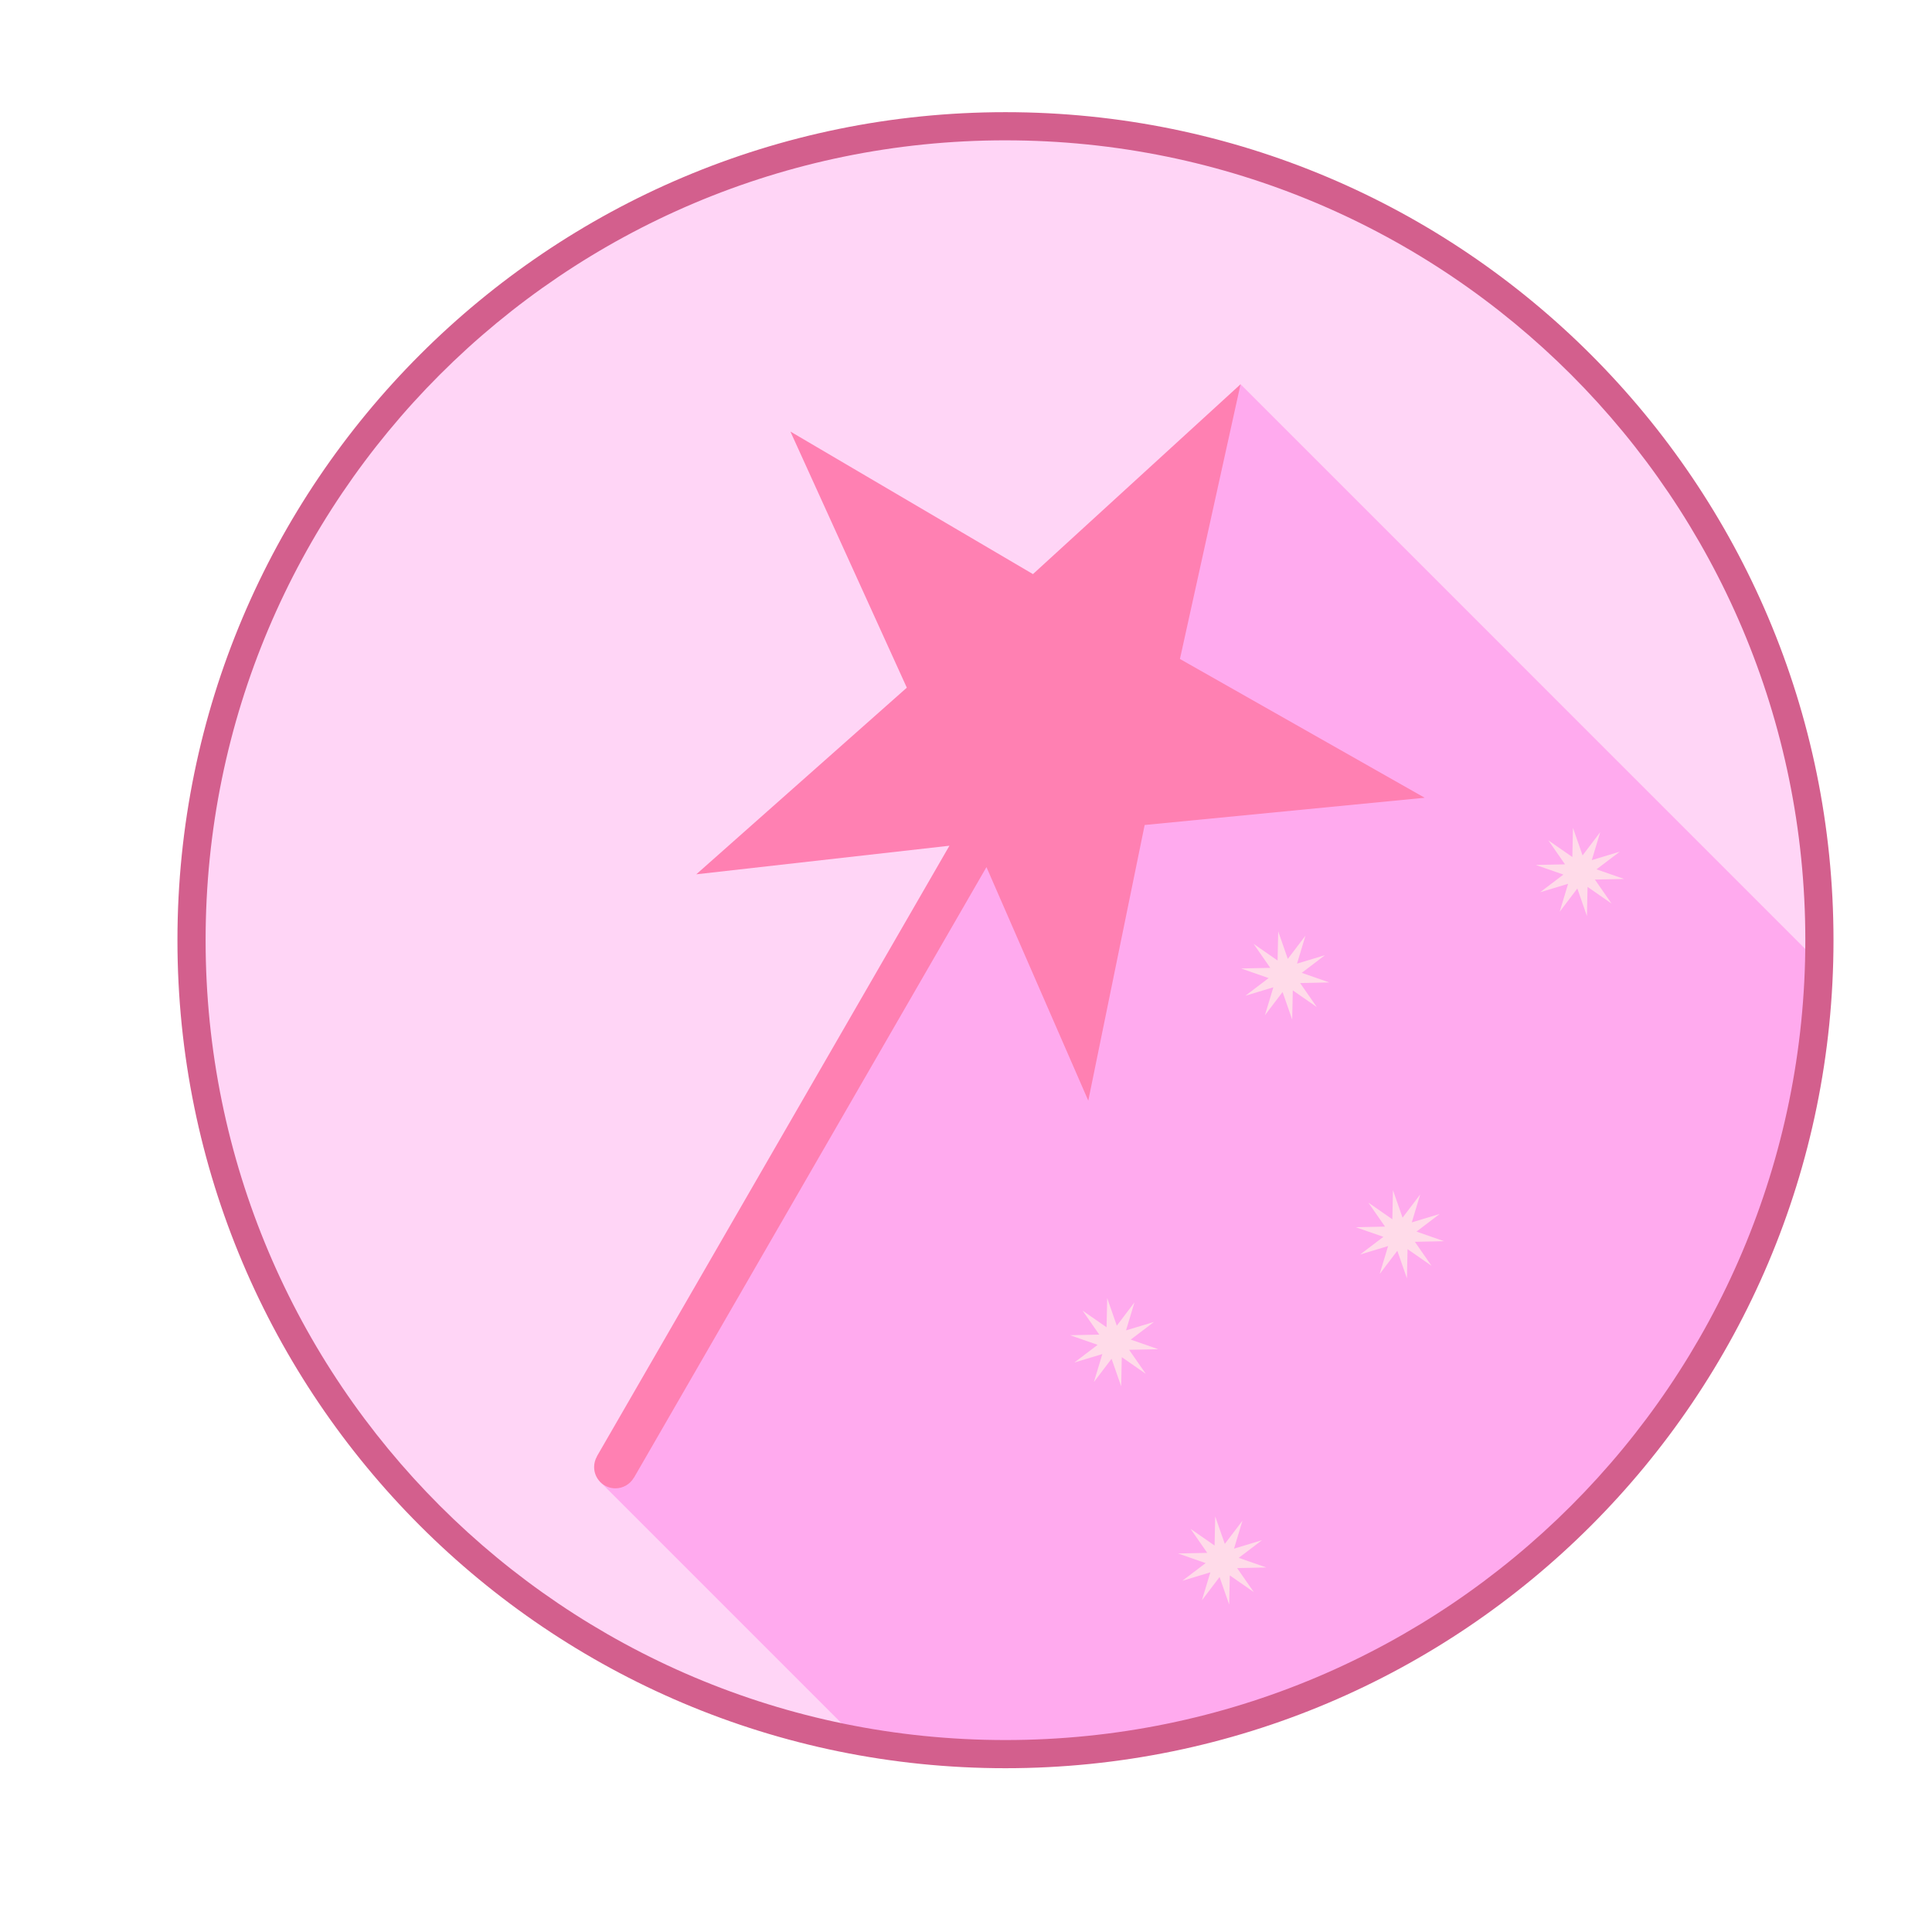
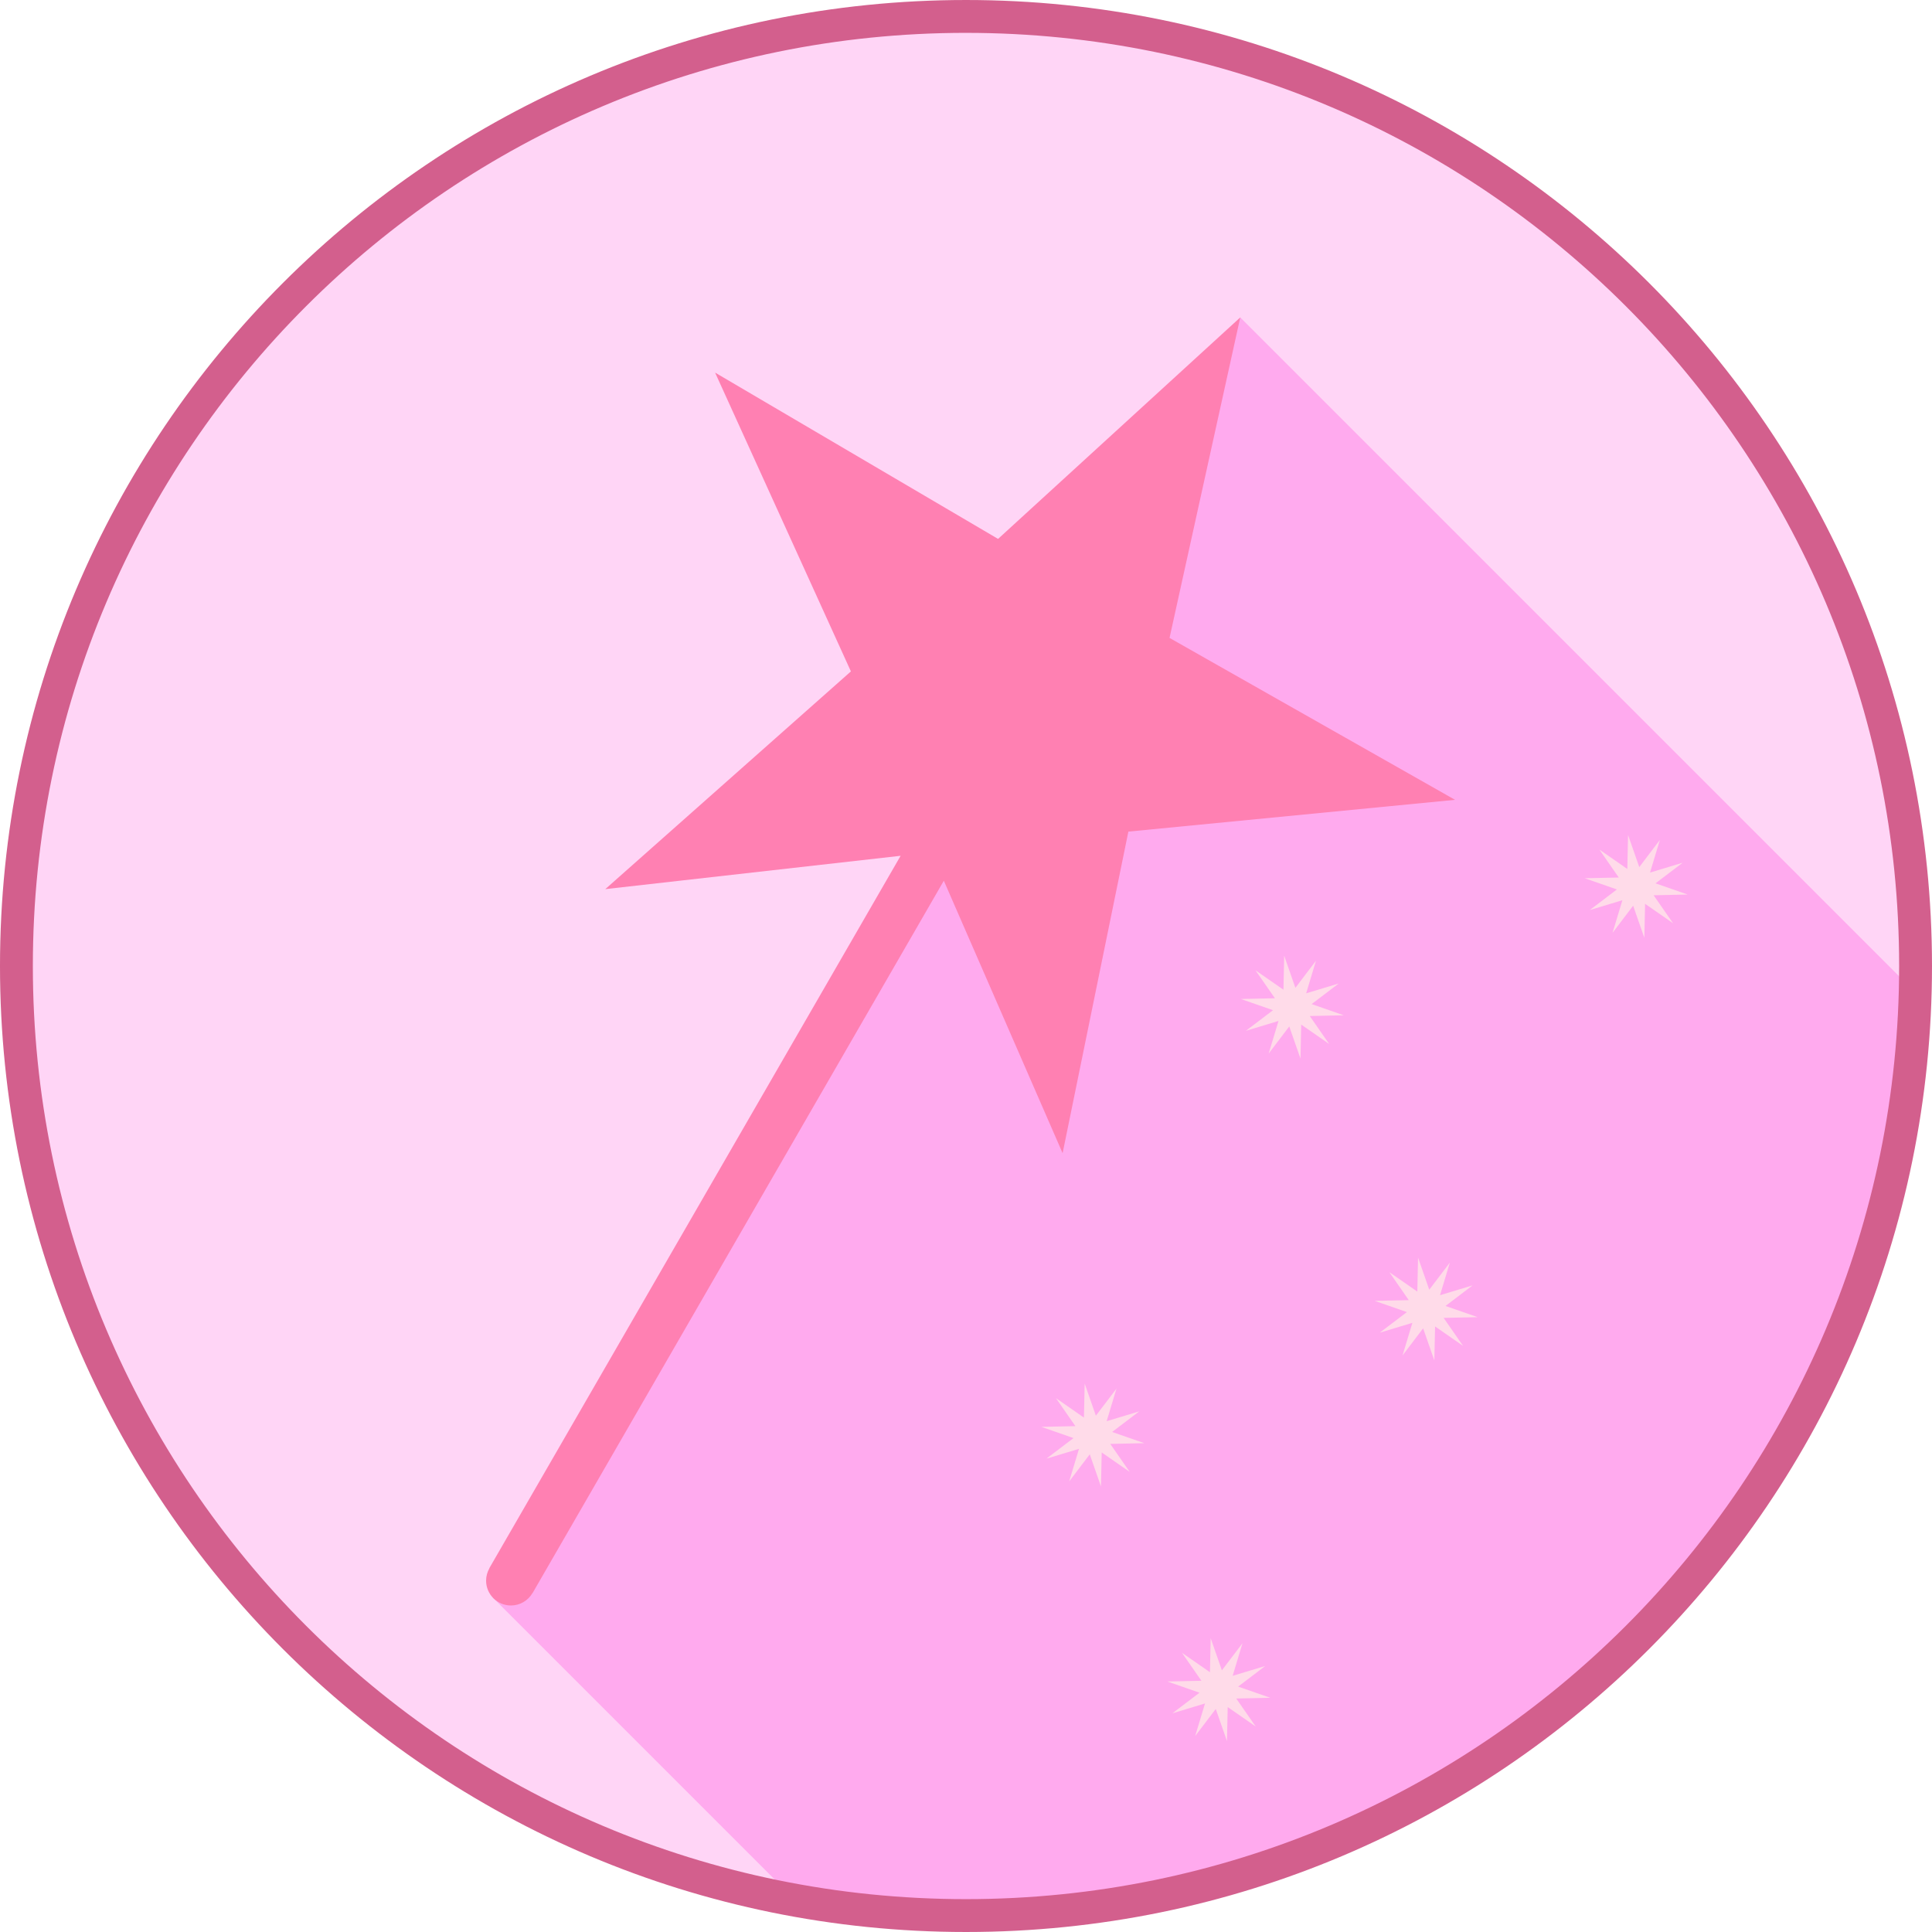
- <svg xmlns="http://www.w3.org/2000/svg" width="1000" height="1000" viewBox="0 0 264.583 264.583" version="1.1" id="svg8">
+ <svg xmlns="http://www.w3.org/2000/svg" height="857.166" id="svg8" version="1.1" viewBox="0 0 226.792 226.792" width="857.166">
  <defs id="defs2" />
-   <g id="layer1" transform="translate(0,-32.41665)">
+   <g id="layer1" transform="translate(-24.30137,-47.77774)">
    <g id="g7075" transform="translate(42.10599,42.80822)">
      <path style="opacity:1;fill:#ffd5f6;fill-opacity:1;stroke:#333333;stroke-width:0;stroke-linecap:butt;stroke-linejoin:miter;stroke-miterlimit:4;stroke-dasharray:none;stroke-dashoffset:0;stroke-opacity:1" d="M 203.26,89.515 A 111.467,111.467 0 0 1 124.441,226.035 111.467,111.467 0 0 1 -12.078,147.215 111.467,111.467 0 0 1 66.741,10.696 111.467,111.467 0 0 1 203.26,89.515 Z" id="path1442" />
      <path style="fill:#ffaaee;stroke:none;stroke-width:0.265px;stroke-linecap:butt;stroke-linejoin:miter;stroke-opacity:1" d="M 127.786,42.23 40.038,192.5 75.385,227.847 A 111.467,111.467 0 0 0 124.442,226.034 111.467,111.467 0 0 0 206.963,121.408 Z" id="path993" />
      <path style="opacity:1;fill:#d35f8d;fill-opacity:1;stroke:#333333;stroke-width:0;stroke-linecap:butt;stroke-linejoin:miter;stroke-miterlimit:4;stroke-dasharray:none;stroke-dashoffset:0;stroke-opacity:1" d="M 95.591,4.97 A 113.396,113.396 0 0 0 -17.805,118.365 113.396,113.396 0 0 0 95.591,231.761 113.396,113.396 0 0 0 208.987,118.365 113.396,113.396 0 0 0 95.591,4.97 Z m 0,3.857 A 109.539,109.539 0 0 1 205.13,118.365 109.539,109.539 0 0 1 95.591,227.904 109.539,109.539 0 0 1 -13.948,118.365 109.539,109.539 0 0 1 95.591,8.826 Z" id="path1444" />
-       <path d="m 178.591,113.347 -3.284,-2.281 -0.085,3.997 -1.316,-3.776 -2.418,3.184 1.155,-3.828 -3.828,1.155 3.184,-2.418 -3.776,-1.316 3.997,-0.085 -2.281,-3.284 3.284,2.281 0.085,-3.997 1.316,3.776 2.418,-3.184 -1.155,3.828 3.828,-1.155 -3.184,2.418 3.776,1.316 -3.997,0.085 z" id="path1481" style="opacity:1;fill:#ffdbe9;fill-opacity:1;stroke:none;stroke-width:0.265;stroke-linecap:round;stroke-linejoin:round;stroke-miterlimit:4;stroke-dasharray:none;stroke-dashoffset:0;stroke-opacity:1" />
-       <path style="opacity:1;fill:#ffdbe9;fill-opacity:1;stroke:none;stroke-width:0.265;stroke-linecap:round;stroke-linejoin:round;stroke-miterlimit:4;stroke-dasharray:none;stroke-dashoffset:0;stroke-opacity:1" id="path1513" d="m 138.224,127.521 -3.284,-2.281 -0.085,3.997 -1.316,-3.776 -2.418,3.184 1.155,-3.828 -3.828,1.155 3.184,-2.418 -3.776,-1.316 3.997,-0.085 -2.281,-3.284 3.284,2.281 0.085,-3.997 1.316,3.776 2.418,-3.184 -1.155,3.828 3.828,-1.155 -3.184,2.418 3.776,1.316 -3.997,0.085 z" />
-       <path d="m 153.939,162.957 -3.284,-2.281 -0.085,3.997 -1.316,-3.776 -2.418,3.184 1.155,-3.828 -3.828,1.155 3.184,-2.418 -3.776,-1.316 3.997,-0.085 -2.281,-3.284 3.284,2.281 0.085,-3.997 1.316,3.776 2.418,-3.184 -1.155,3.828 3.828,-1.155 -3.184,2.418 3.776,1.316 -3.997,0.085 z" id="path1515" style="opacity:1;fill:#ffdbe9;fill-opacity:1;stroke:none;stroke-width:0.265;stroke-linecap:round;stroke-linejoin:round;stroke-miterlimit:4;stroke-dasharray:none;stroke-dashoffset:0;stroke-opacity:1" />
-       <path style="opacity:1;fill:#ffdbe9;fill-opacity:1;stroke:none;stroke-width:0.265;stroke-linecap:round;stroke-linejoin:round;stroke-miterlimit:4;stroke-dasharray:none;stroke-dashoffset:0;stroke-opacity:1" id="path1518" d="m 129.596,207.638 -3.284,-2.281 -0.085,3.997 -1.316,-3.776 -2.418,3.184 1.155,-3.828 -3.828,1.155 3.184,-2.418 -3.776,-1.316 3.997,-0.085 -2.281,-3.284 3.284,2.281 0.085,-3.997 1.316,3.776 2.418,-3.184 -1.155,3.828 3.828,-1.155 -3.184,2.418 3.776,1.316 -3.997,0.085 z" />
-       <path d="m 114.805,177.748 -3.284,-2.281 -0.085,3.997 -1.316,-3.776 -2.418,3.184 1.155,-3.828 -3.828,1.155 3.184,-2.418 -3.776,-1.316 3.997,-0.085 -2.281,-3.284 3.284,2.281 0.085,-3.997 1.316,3.776 2.418,-3.184 -1.155,3.828 3.828,-1.155 -3.184,2.418 3.776,1.316 -3.997,0.085 z" id="path1520" style="opacity:1;fill:#ffdbe9;fill-opacity:1;stroke:none;stroke-width:0.265;stroke-linecap:round;stroke-linejoin:round;stroke-miterlimit:4;stroke-dasharray:none;stroke-dashoffset:0;stroke-opacity:1" />
+       <path style="opacity:1;fill:#ffdbe9;fill-opacity:1;stroke:none;stroke-width:0.265;stroke-linecap:round;stroke-linejoin:round;stroke-miterlimit:4;stroke-dasharray:none;stroke-dashoffset:0;stroke-opacity:1" d="m 178.591,113.347 -3.284,-2.281 -0.085,3.997 -1.316,-3.776 -2.418,3.184 1.155,-3.828 -3.828,1.155 3.184,-2.418 -3.776,-1.316 3.997,-0.085 -2.281,-3.284 3.284,2.281 0.085,-3.997 1.316,3.776 2.418,-3.184 -1.155,3.828 3.828,-1.155 -3.184,2.418 3.776,1.316 -3.997,0.085 z" id="path1481" />
+       <path style="opacity:1;fill:#ffdbe9;fill-opacity:1;stroke:none;stroke-width:0.265;stroke-linecap:round;stroke-linejoin:round;stroke-miterlimit:4;stroke-dasharray:none;stroke-dashoffset:0;stroke-opacity:1" d="m 138.224,127.521 -3.284,-2.281 -0.085,3.997 -1.316,-3.776 -2.418,3.184 1.155,-3.828 -3.828,1.155 3.184,-2.418 -3.776,-1.316 3.997,-0.085 -2.281,-3.284 3.284,2.281 0.085,-3.997 1.316,3.776 2.418,-3.184 -1.155,3.828 3.828,-1.155 -3.184,2.418 3.776,1.316 -3.997,0.085 z" id="path1513" />
+       <path style="opacity:1;fill:#ffdbe9;fill-opacity:1;stroke:none;stroke-width:0.265;stroke-linecap:round;stroke-linejoin:round;stroke-miterlimit:4;stroke-dasharray:none;stroke-dashoffset:0;stroke-opacity:1" d="m 153.939,162.957 -3.284,-2.281 -0.085,3.997 -1.316,-3.776 -2.418,3.184 1.155,-3.828 -3.828,1.155 3.184,-2.418 -3.776,-1.316 3.997,-0.085 -2.281,-3.284 3.284,2.281 0.085,-3.997 1.316,3.776 2.418,-3.184 -1.155,3.828 3.828,-1.155 -3.184,2.418 3.776,1.316 -3.997,0.085 z" id="path1515" />
+       <path style="opacity:1;fill:#ffdbe9;fill-opacity:1;stroke:none;stroke-width:0.265;stroke-linecap:round;stroke-linejoin:round;stroke-miterlimit:4;stroke-dasharray:none;stroke-dashoffset:0;stroke-opacity:1" d="m 129.596,207.638 -3.284,-2.281 -0.085,3.997 -1.316,-3.776 -2.418,3.184 1.155,-3.828 -3.828,1.155 3.184,-2.418 -3.776,-1.316 3.997,-0.085 -2.281,-3.284 3.284,2.281 0.085,-3.997 1.316,3.776 2.418,-3.184 -1.155,3.828 3.828,-1.155 -3.184,2.418 3.776,1.316 -3.997,0.085 z" id="path1518" />
+       <path style="opacity:1;fill:#ffdbe9;fill-opacity:1;stroke:none;stroke-width:0.265;stroke-linecap:round;stroke-linejoin:round;stroke-miterlimit:4;stroke-dasharray:none;stroke-dashoffset:0;stroke-opacity:1" d="m 114.805,177.748 -3.284,-2.281 -0.085,3.997 -1.316,-3.776 -2.418,3.184 1.155,-3.828 -3.828,1.155 3.184,-2.418 -3.776,-1.316 3.997,-0.085 -2.281,-3.284 3.284,2.281 0.085,-3.997 1.316,3.776 2.418,-3.184 -1.155,3.828 3.828,-1.155 -3.184,2.418 3.776,1.316 -3.997,0.085 z" id="path1520" />
      <path style="opacity:1;fill:#ff80b2;fill-opacity:1;stroke:none;stroke-width:0.265;stroke-linecap:round;stroke-linejoin:round;stroke-miterlimit:4;stroke-dasharray:none;stroke-dashoffset:0;stroke-opacity:1" d="M 127.786,42.23 99.355,68.23 66.138,48.708 82.08,83.784 53.249,109.342 l 34.668,-3.914 -48.284,83.634 0.012,0.007 a 2.918,2.918 0 0 0 -0.388,1.444 2.918,2.918 0 0 0 2.918,2.92 2.918,2.918 0 0 0 2.518,-1.449 l 0.012,0.005 48.284,-83.634 13.943,31.982 7.72,-37.747 38.347,-3.731 -33.515,-19.006 z" id="path983" />
    </g>
  </g>
</svg>
